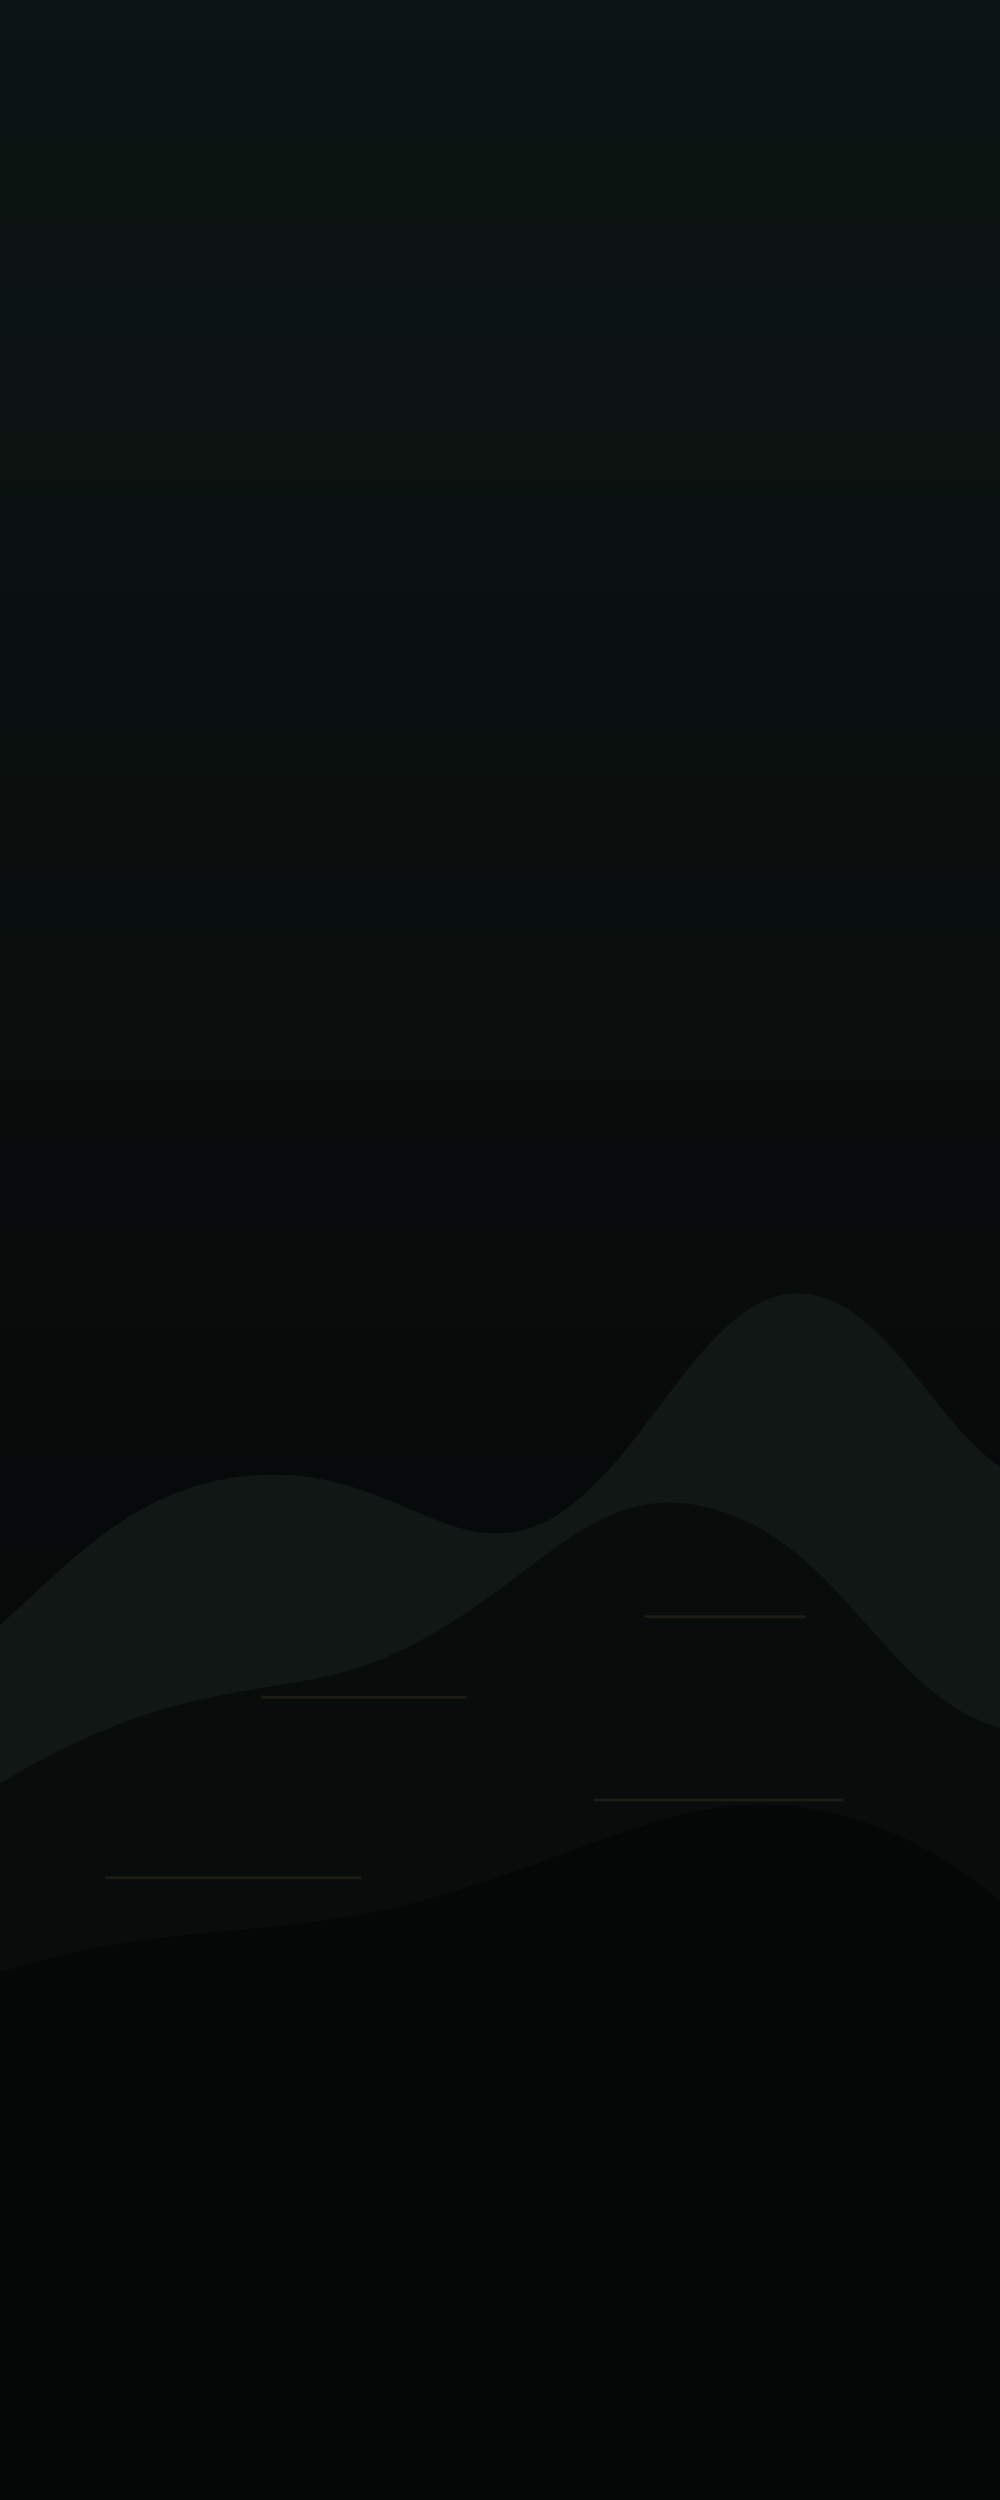
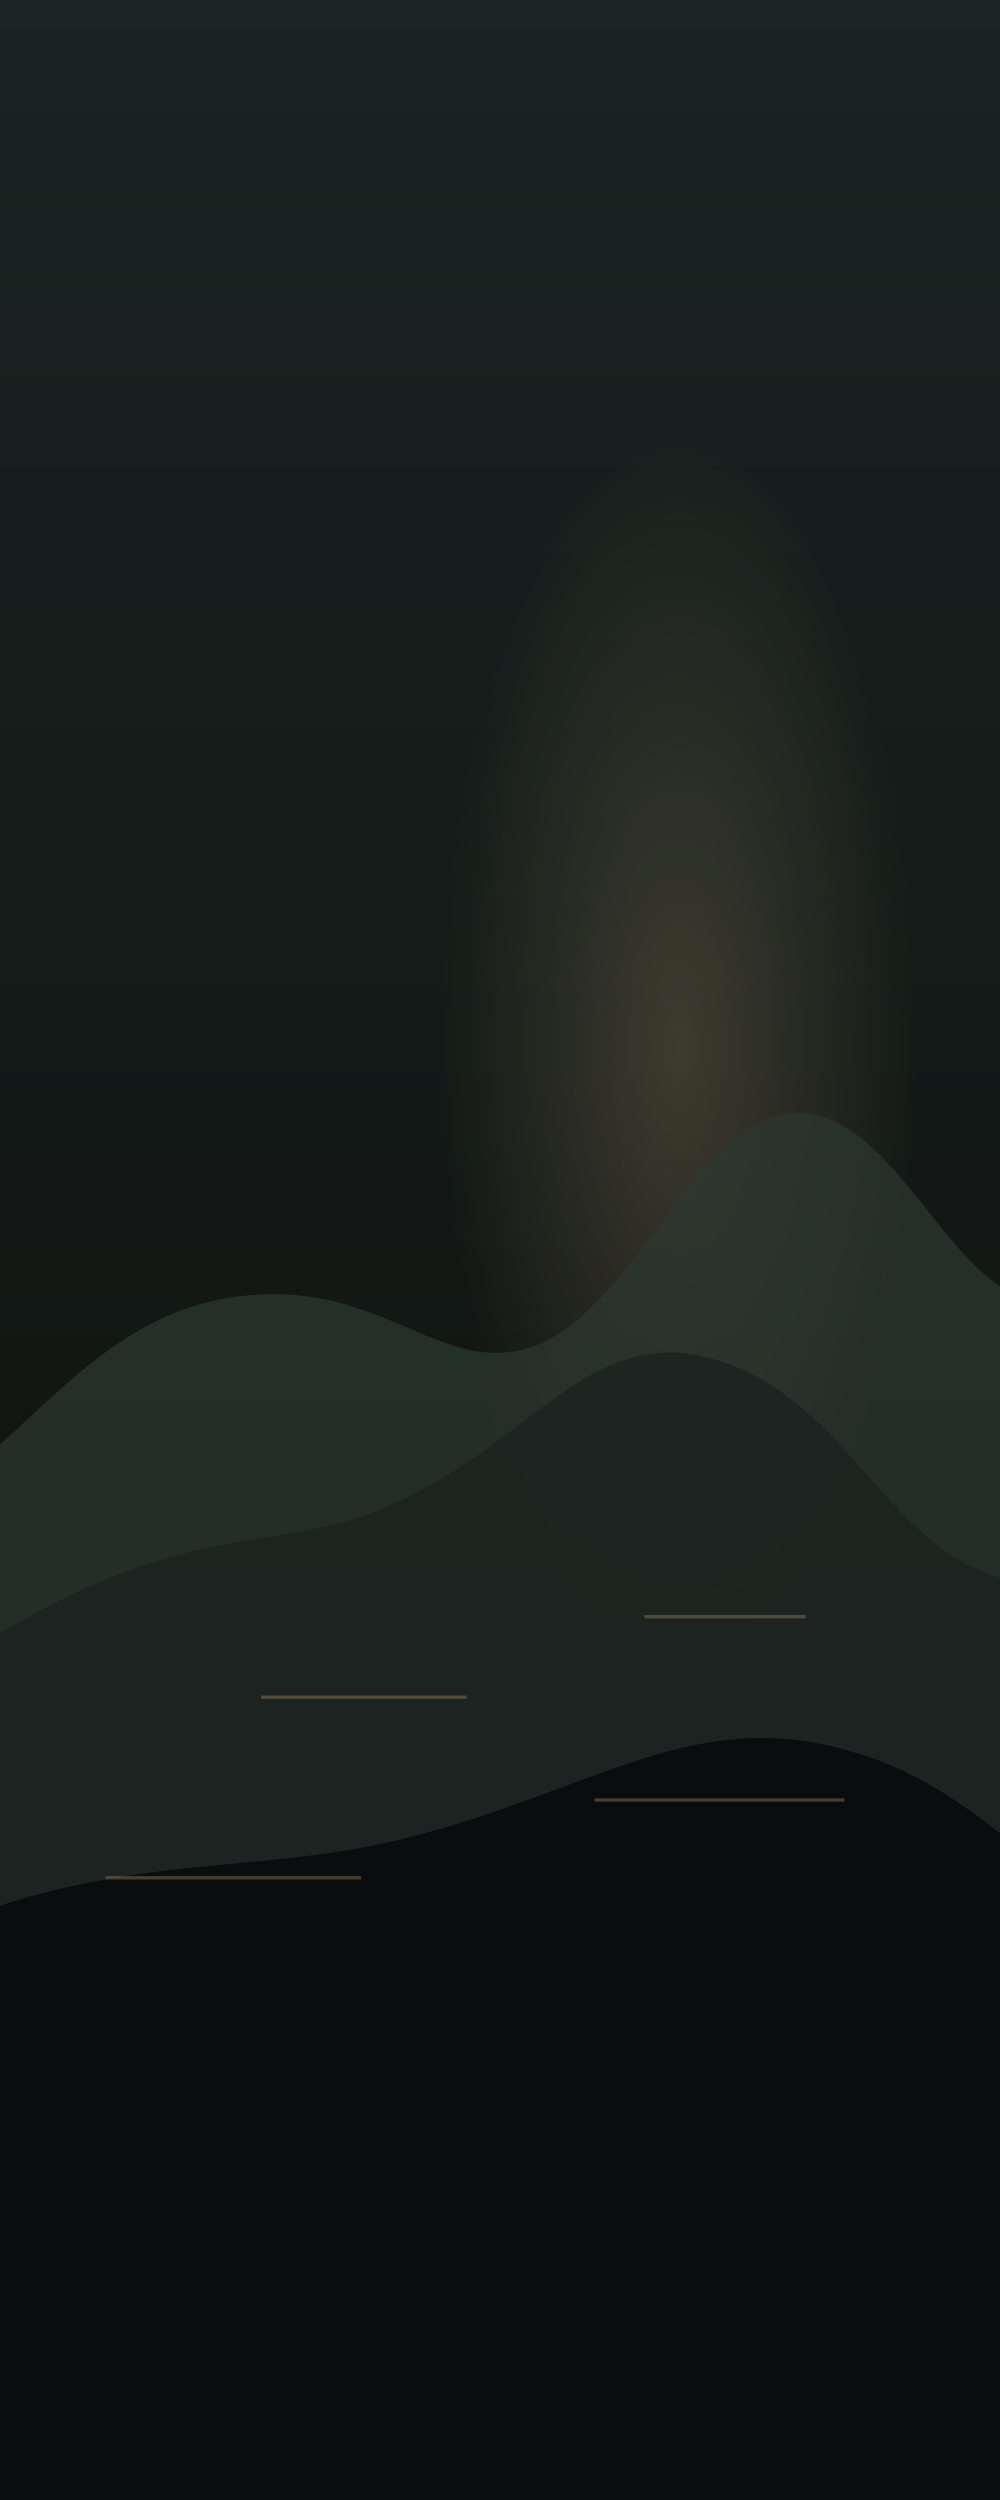
<svg xmlns="http://www.w3.org/2000/svg" viewBox="0 0 360 900" preserveAspectRatio="xMidYMid slice">
  <defs>
    <linearGradient id="g" x1="0" y1="0" x2="0" y2="1">
-       <stop offset="0" stop-color="#13201e" />
-       <stop offset=".55" stop-color="#0c1110" />
+       <stop offset="0" stop-color="#1e2b29" />
+       <stop offset=".55" stop-color="#151b18" />
      <stop offset="1" stop-color="#050606" />
    </linearGradient>
+     <radialGradient id="sun" cx=".68" cy=".42" r=".24">
+       <stop offset="0" stop-color="#c9ad77" stop-opacity=".28" />
+       <stop offset="1" stop-color="#c9ad77" stop-opacity="0" />
+     </radialGradient>
  </defs>
  <rect width="360" height="900" fill="url(#g)" />
-   <path d="M0 585c28-25 54-56 103-54 42 2 63 33 95 16 36-20 57-87 94-81 28 5 45 47 68 62v372H0z" fill="#18231f" />
-   <path d="M0 642c68-41 100-29 138-45 54-23 73-66 118-54 48 13 62 67 104 79v278H0z" fill="#0d1211" />
-   <path d="M0 710c56-18 96-12 145-24 69-17 105-49 163-31 21 6 38 18 52 29v216H0z" fill="#080b0b" />
-   <g opacity=".24" stroke="#8f7a52" stroke-width="1">
+   <rect width="360" height="900" fill="url(#sun)" />
+   <path d="M0 520c28-25 54-56 103-54 42 2 63 33 95 16 36-20 57-87 94-81 28 5 45 47 68 62v437H0z" fill="#334239" opacity=".72" />
+   <path d="M0 588c68-41 100-29 138-45 54-23 73-66 118-54 48 13 62 67 104 79v332H0z" fill="#202925" opacity=".86" />
+   <path d="M0 686c56-18 96-12 145-24 69-17 105-49 163-31 21 6 38 18 52 29v240H0z" fill="#0b1010" />
+   <g opacity=".42" stroke="#b69c70" stroke-width="1.2">
    <path d="M38 676h92M94 611h74M214 648h90M232 582h58" />
  </g>
-   <rect width="360" height="900" fill="#000" opacity=".35" />
+   <rect width="360" height="900" fill="#000" opacity=".16" />
</svg>
